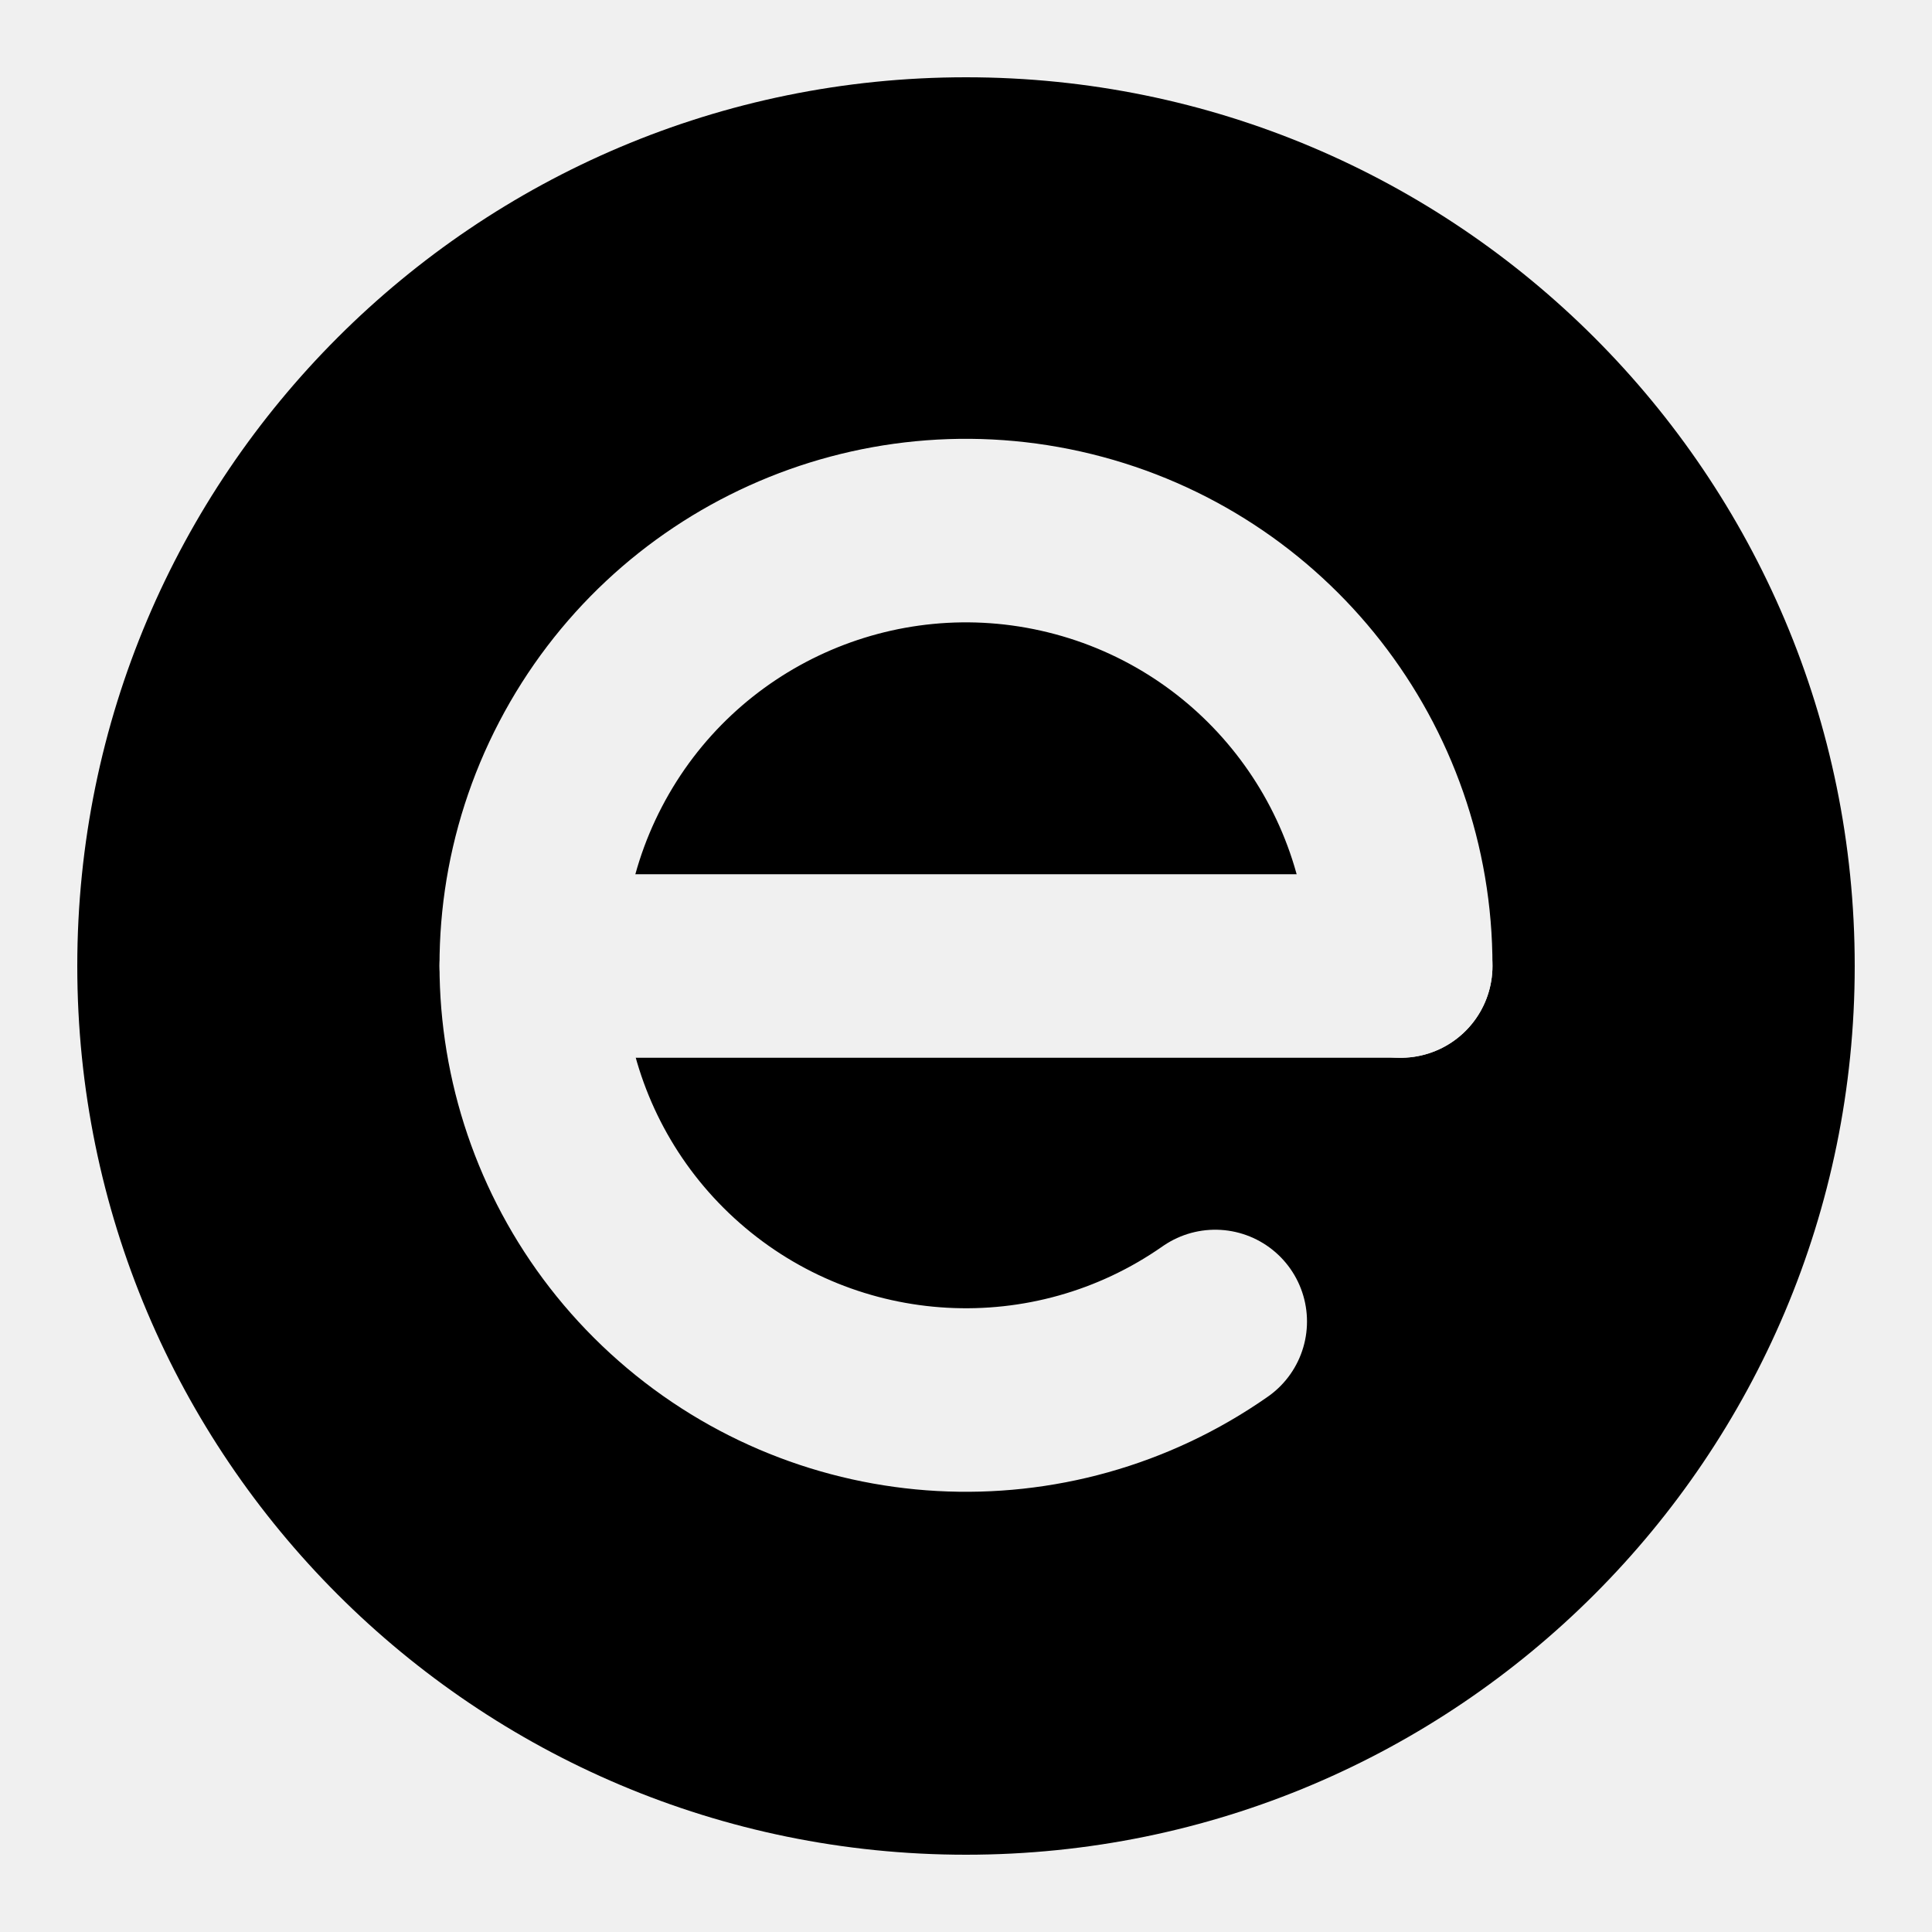
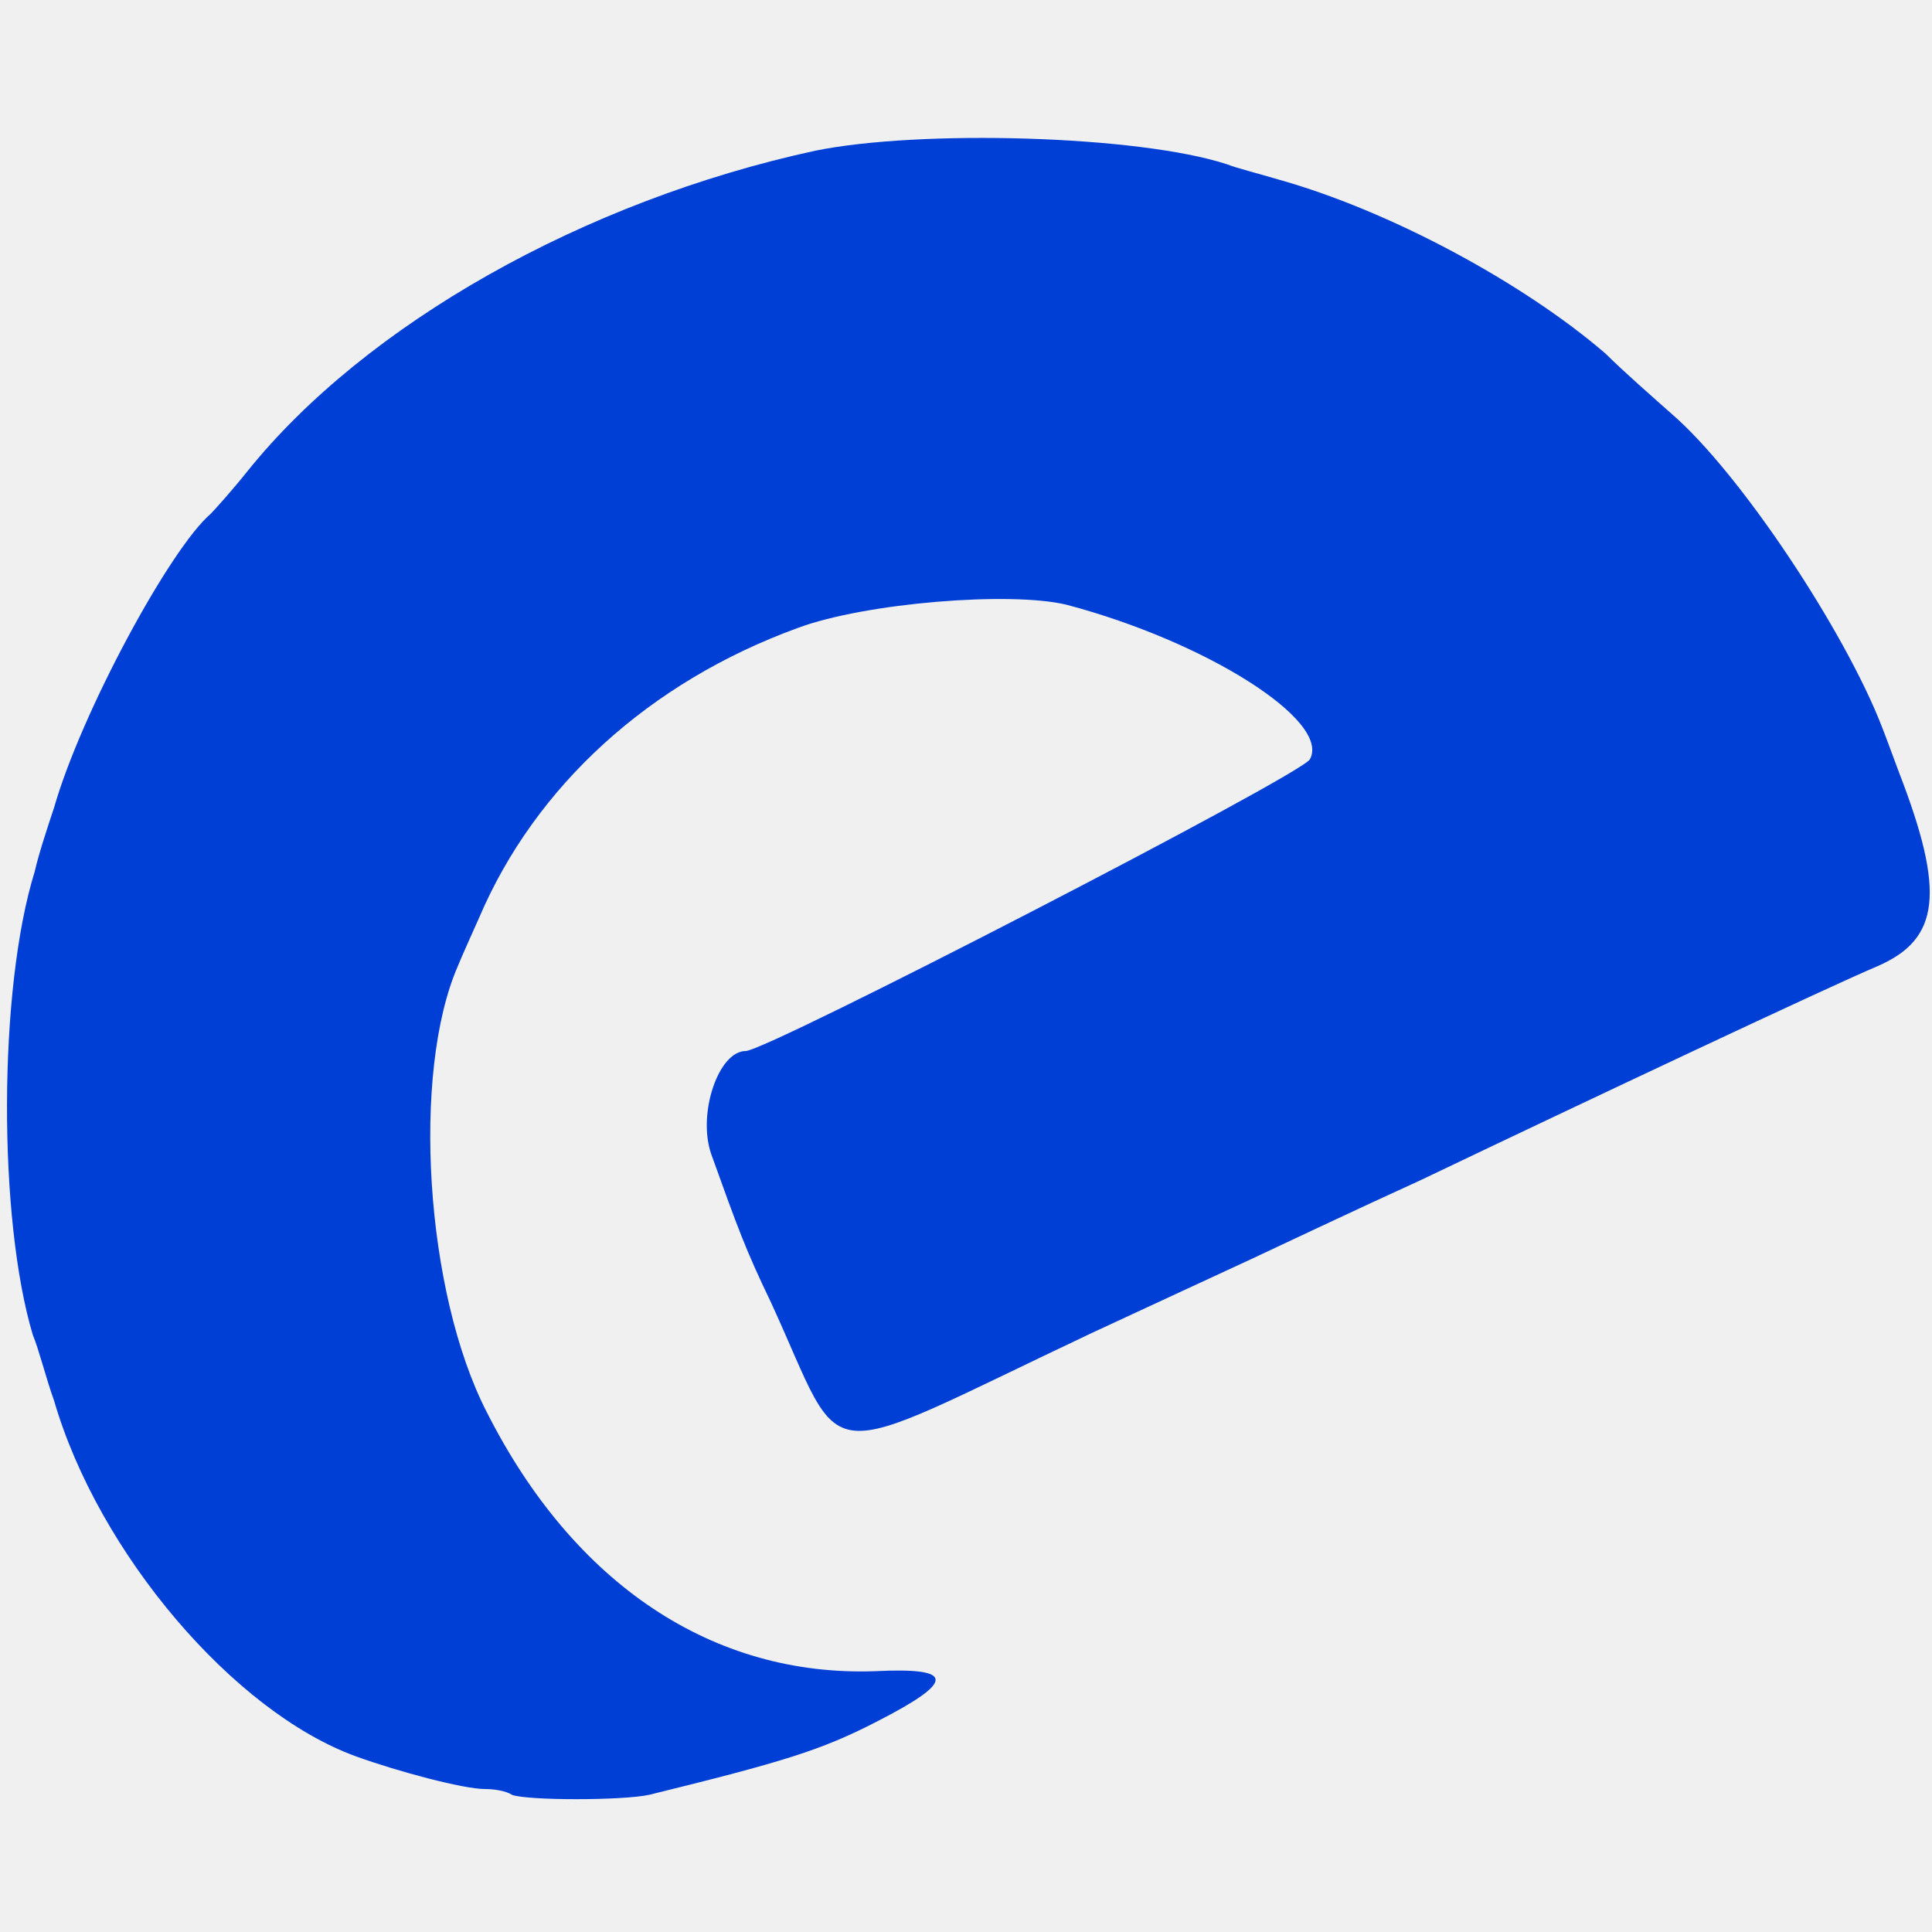
<svg xmlns="http://www.w3.org/2000/svg" viewBox="0 0 100 100" role="img" aria-label="e">
-   <mask id="e-cut">
-     <rect width="100" height="100" fill="#fff" />
-     <g fill="none" stroke="#000" stroke-width="9.5" stroke-linecap="round">
-       <path d="M27.5 50H72.5" />
-       <path d="M72.5 50A22.5 22.5 0 1 0 62.9 68.4" />
-     </g>
-   </mask>
-   <circle cx="50" cy="50" r="46" fill="currentColor" mask="url(#e-cut)" />
+   <path fill="#003FD6" d="M26.5 92.9C26.2 92.7 25.6 92.6 25.1 92.6C24.0 92.6 20.6 91.7 18.4 90.9C12.1 88.6 5.1 80.4 2.8 72.5C2.4 71.4 2.0 69.8 1.7 69.1C-0.1 63.1 -0.1 51.2 1.8 45.1C2.0 44.2 2.5 42.7 2.8 41.8C4.2 36.9 8.8 28.4 10.9 26.6C11.1 26.4 12.0 25.4 12.8 24.4C18.9 16.8 30.2 10.4 42.2 7.8C47.6 6.7 58.9 7.0 63.5 8.5C64.0 8.7 65.2 9.0 66.2 9.3C71.9 10.9 78.8 14.6 83.1 18.3C84.0 19.2 85.6 20.6 86.5 21.4C90.1 24.5 95.5 32.7 97.4 37.6C97.6 38.1 98.0 39.2 98.3 40.0C100.7 46.2 100.4 48.6 97.2 50.0C94.6 51.1 82.5 56.8 73.5 61.1C70.2 62.6 66.2 64.5 64.7 65.2C63.2 65.9 59.5 67.6 56.5 69.0C41.9 75.9 43.9 76.1 39.9 67.4C38.6 64.7 38.2 63.6 36.8 59.7C36.1 57.6 37.2 54.4 38.6 54.4C39.7 54.4 67.4 40.1 67.8 39.3C68.9 37.3 62.4 33.2 55.2 31.3C52.3 30.6 44.8 31.2 41.3 32.5C33.6 35.3 27.7 40.7 24.8 47.5C24.4 48.4 23.9 49.5 23.7 50.0C21.3 55.5 22.0 66.9 25.2 73.1C29.7 82.0 36.9 86.8 45.3 86.5C49.4 86.3 49.5 87.0 45.4 89.1C42.5 90.6 40.5 91.2 33.6 92.9C32.2 93.2 27.3 93.2 26.5 92.9Z" />
</svg>
